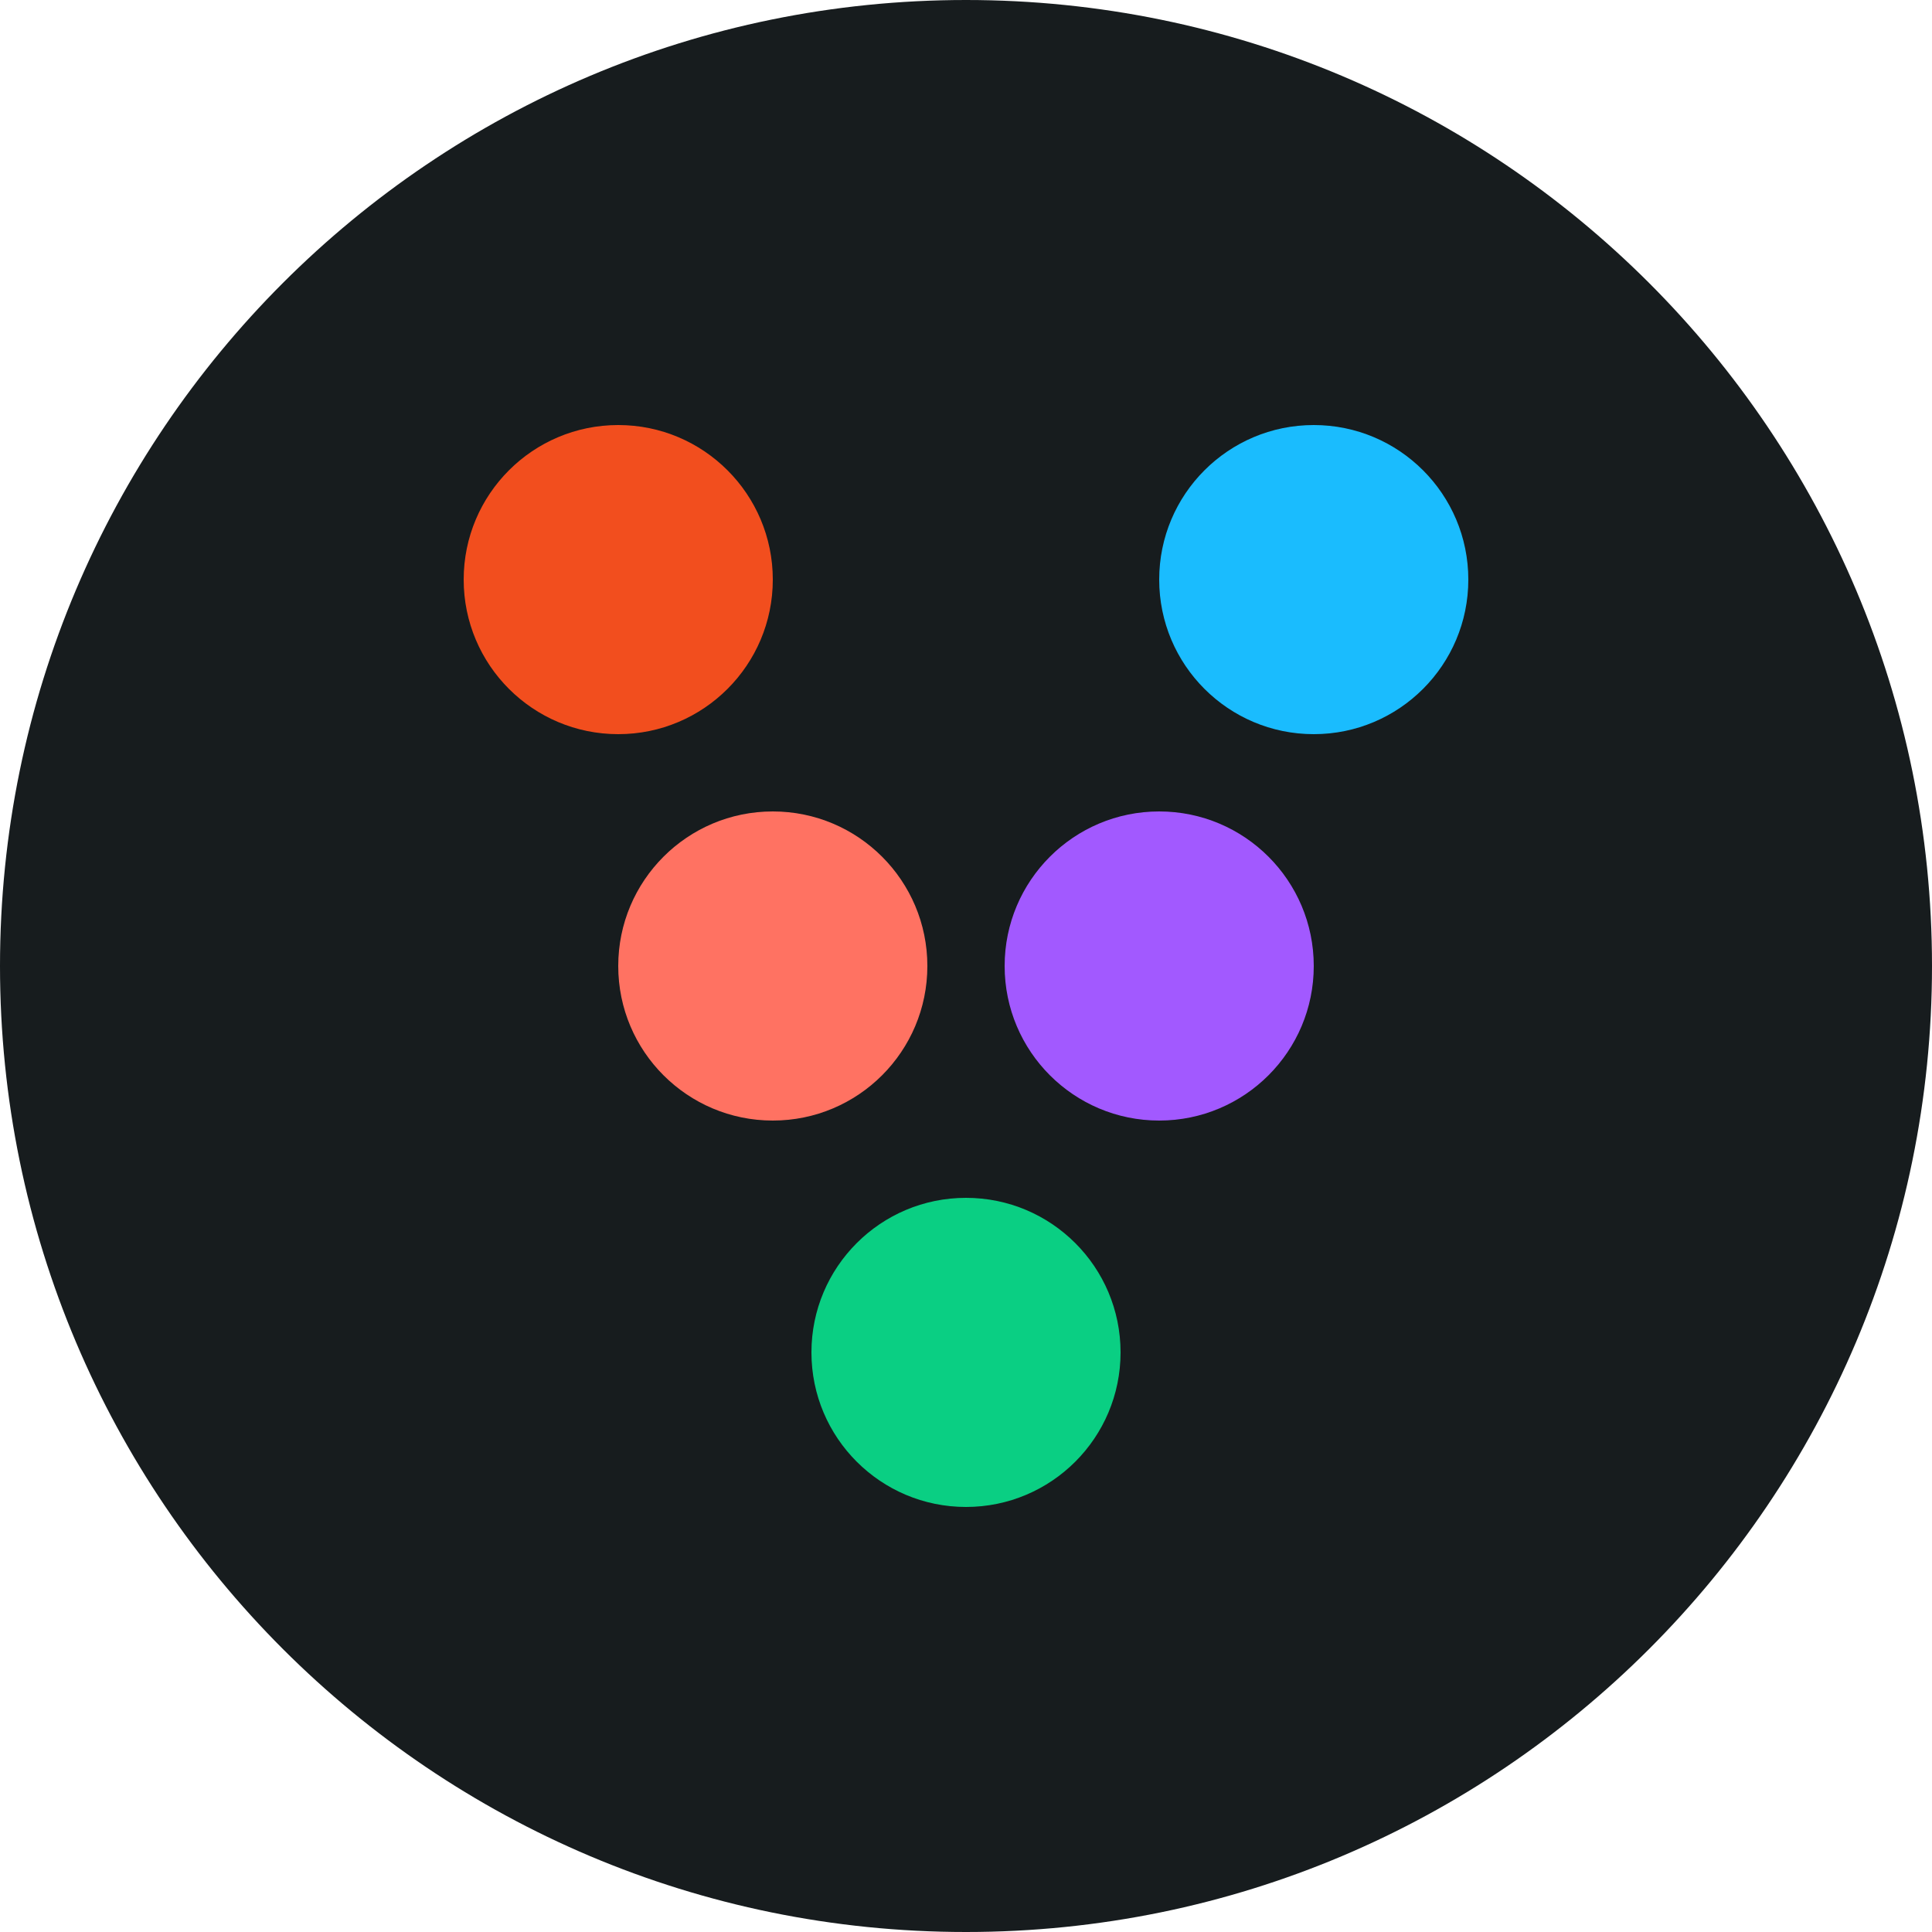
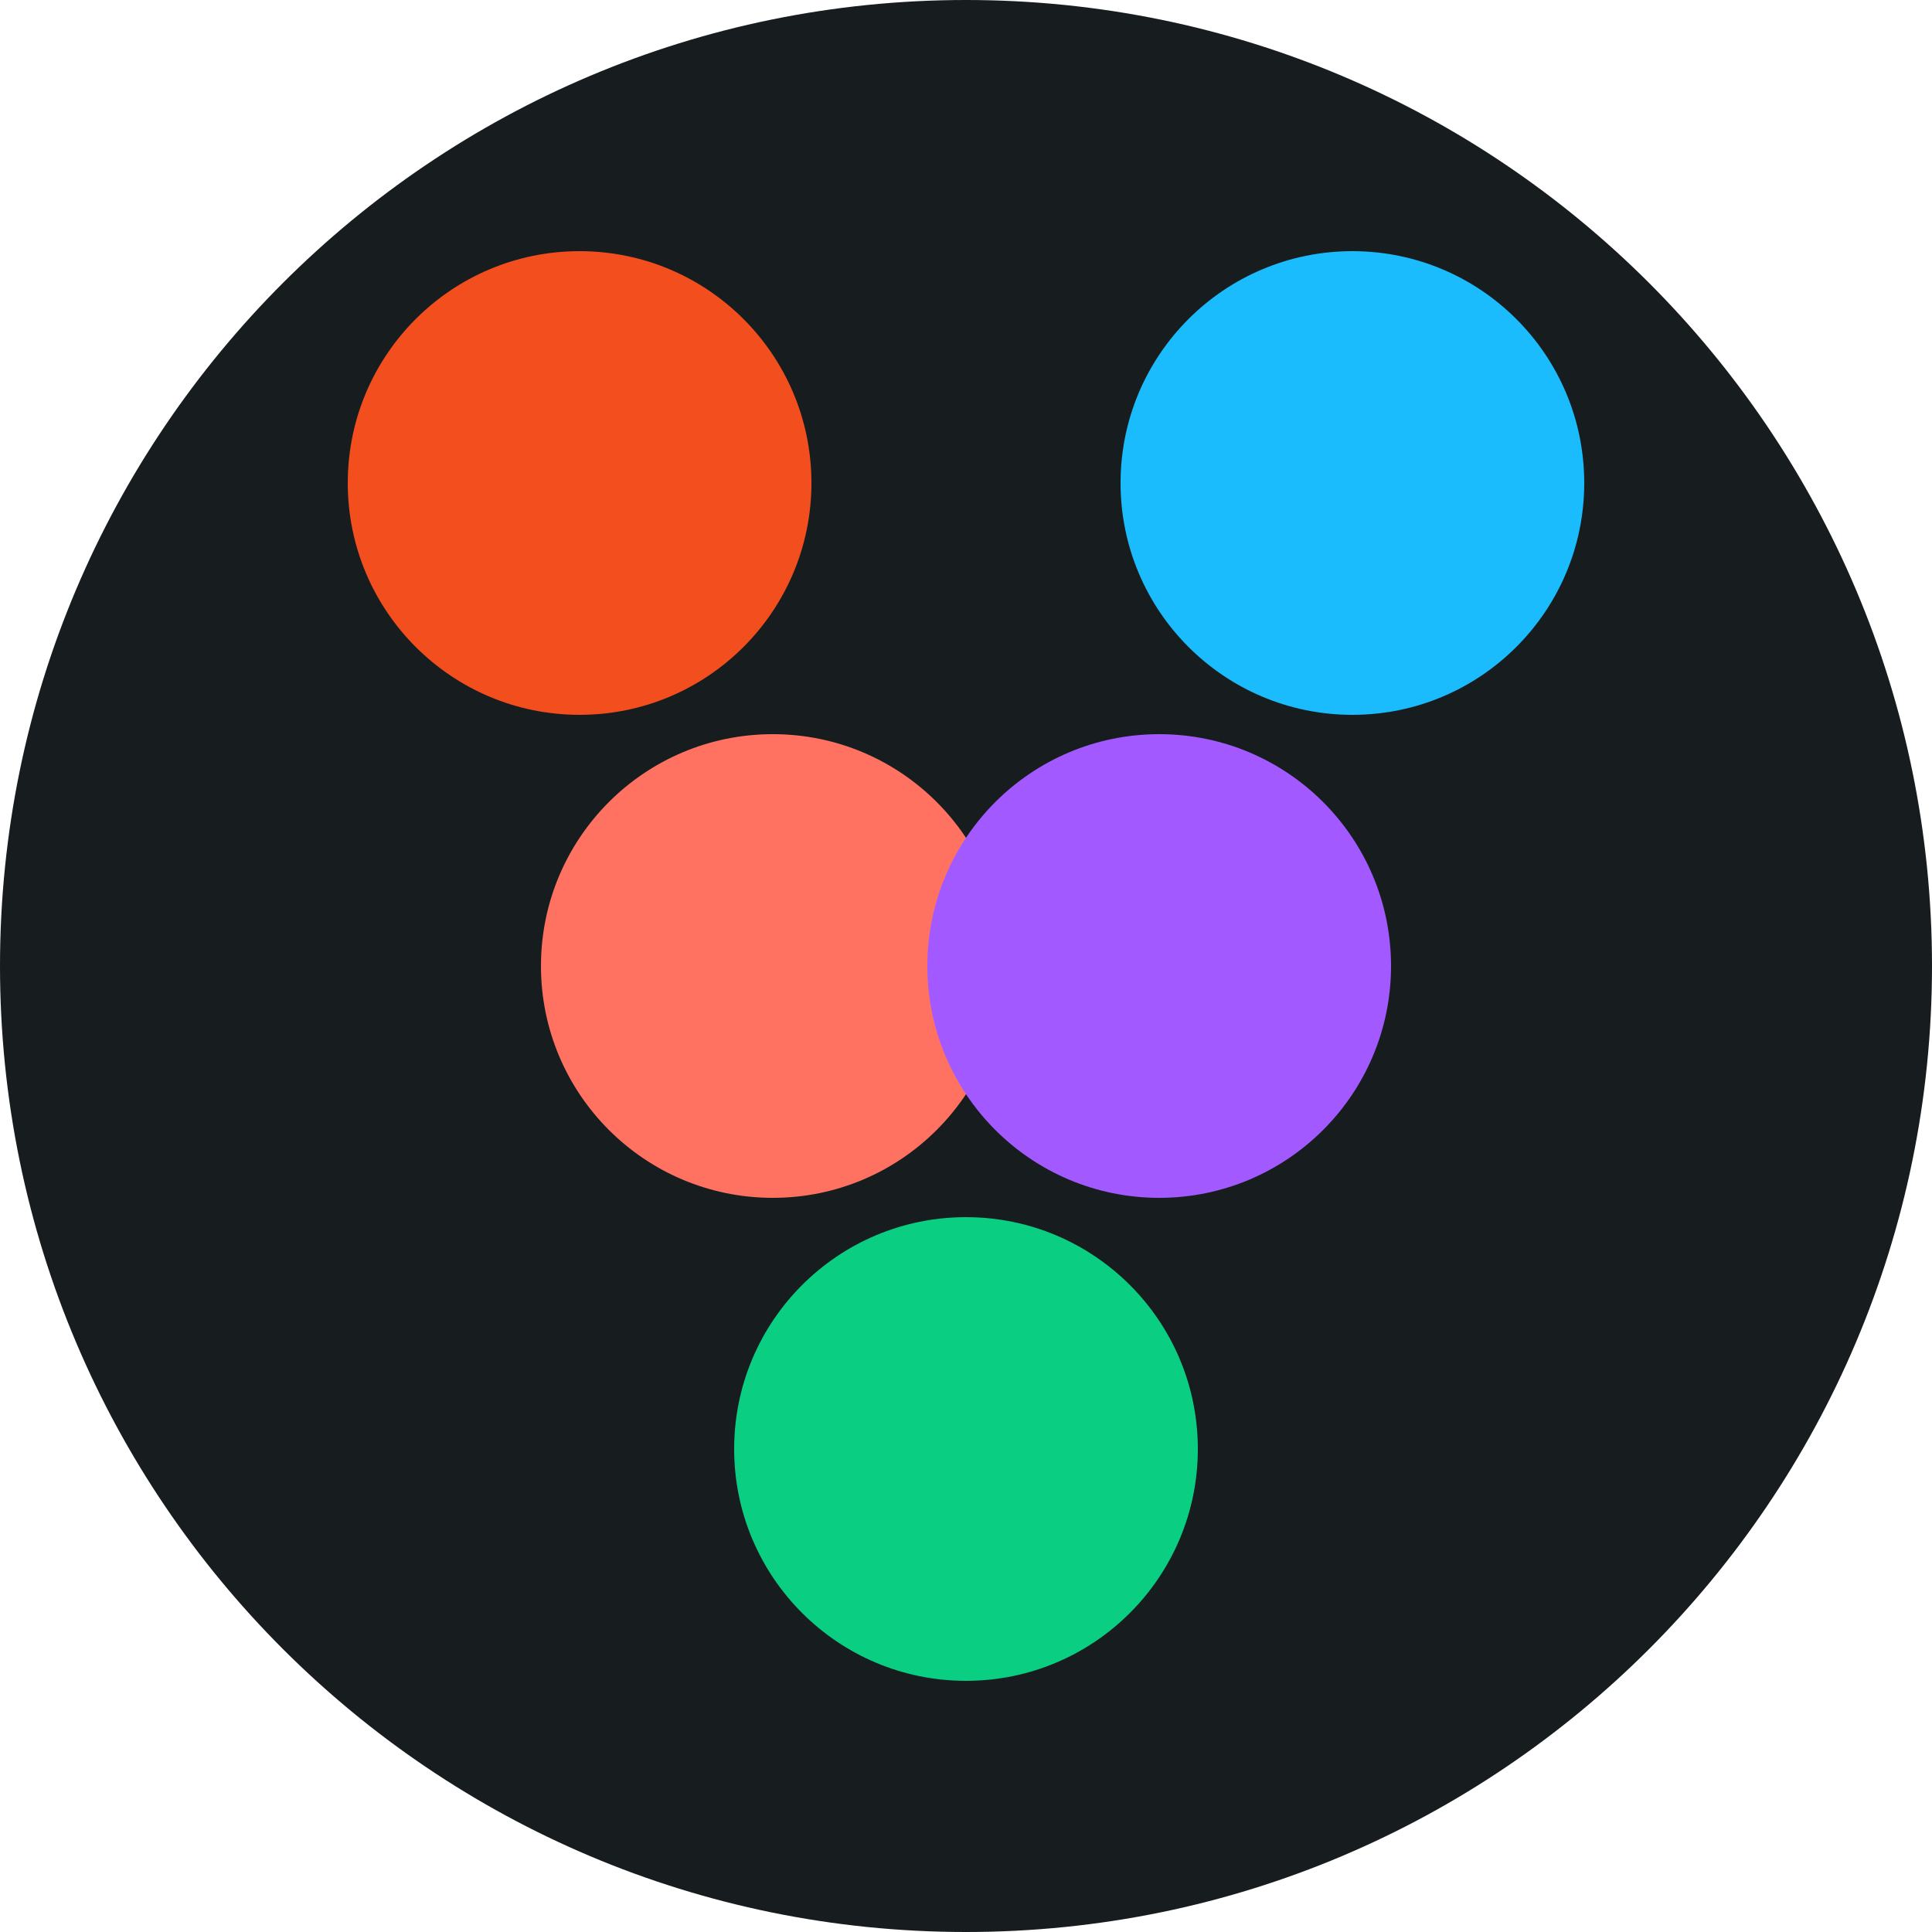
<svg xmlns="http://www.w3.org/2000/svg" width="32" height="32" viewBox="0 0 100 100" fill="none">
  <circle cx="50" cy="50" r="50" fill="#171c1e" />
-   <circle cx="32" cy="30" r="8" fill="#F24E1E" />
-   <circle cx="40" cy="50" r="8" fill="#FF7262" />
-   <circle cx="68" cy="30" r="8" fill="#1ABCFE" />
-   <circle cx="60" cy="50" r="8" fill="#A259FF" />
-   <circle cx="50" cy="70" r="8" fill="#0ACF83" />
+   <circle cx="30" cy="25" r="12" fill="#F24E1E" />
+   <circle cx="40" cy="50" r="12" fill="#FF7262" />
+   <circle cx="70" cy="25" r="12" fill="#1ABCFE" />
+   <circle cx="60" cy="50" r="12" fill="#A259FF" />
+   <circle cx="50" cy="75" r="12" fill="#0ACF83" />
</svg>
